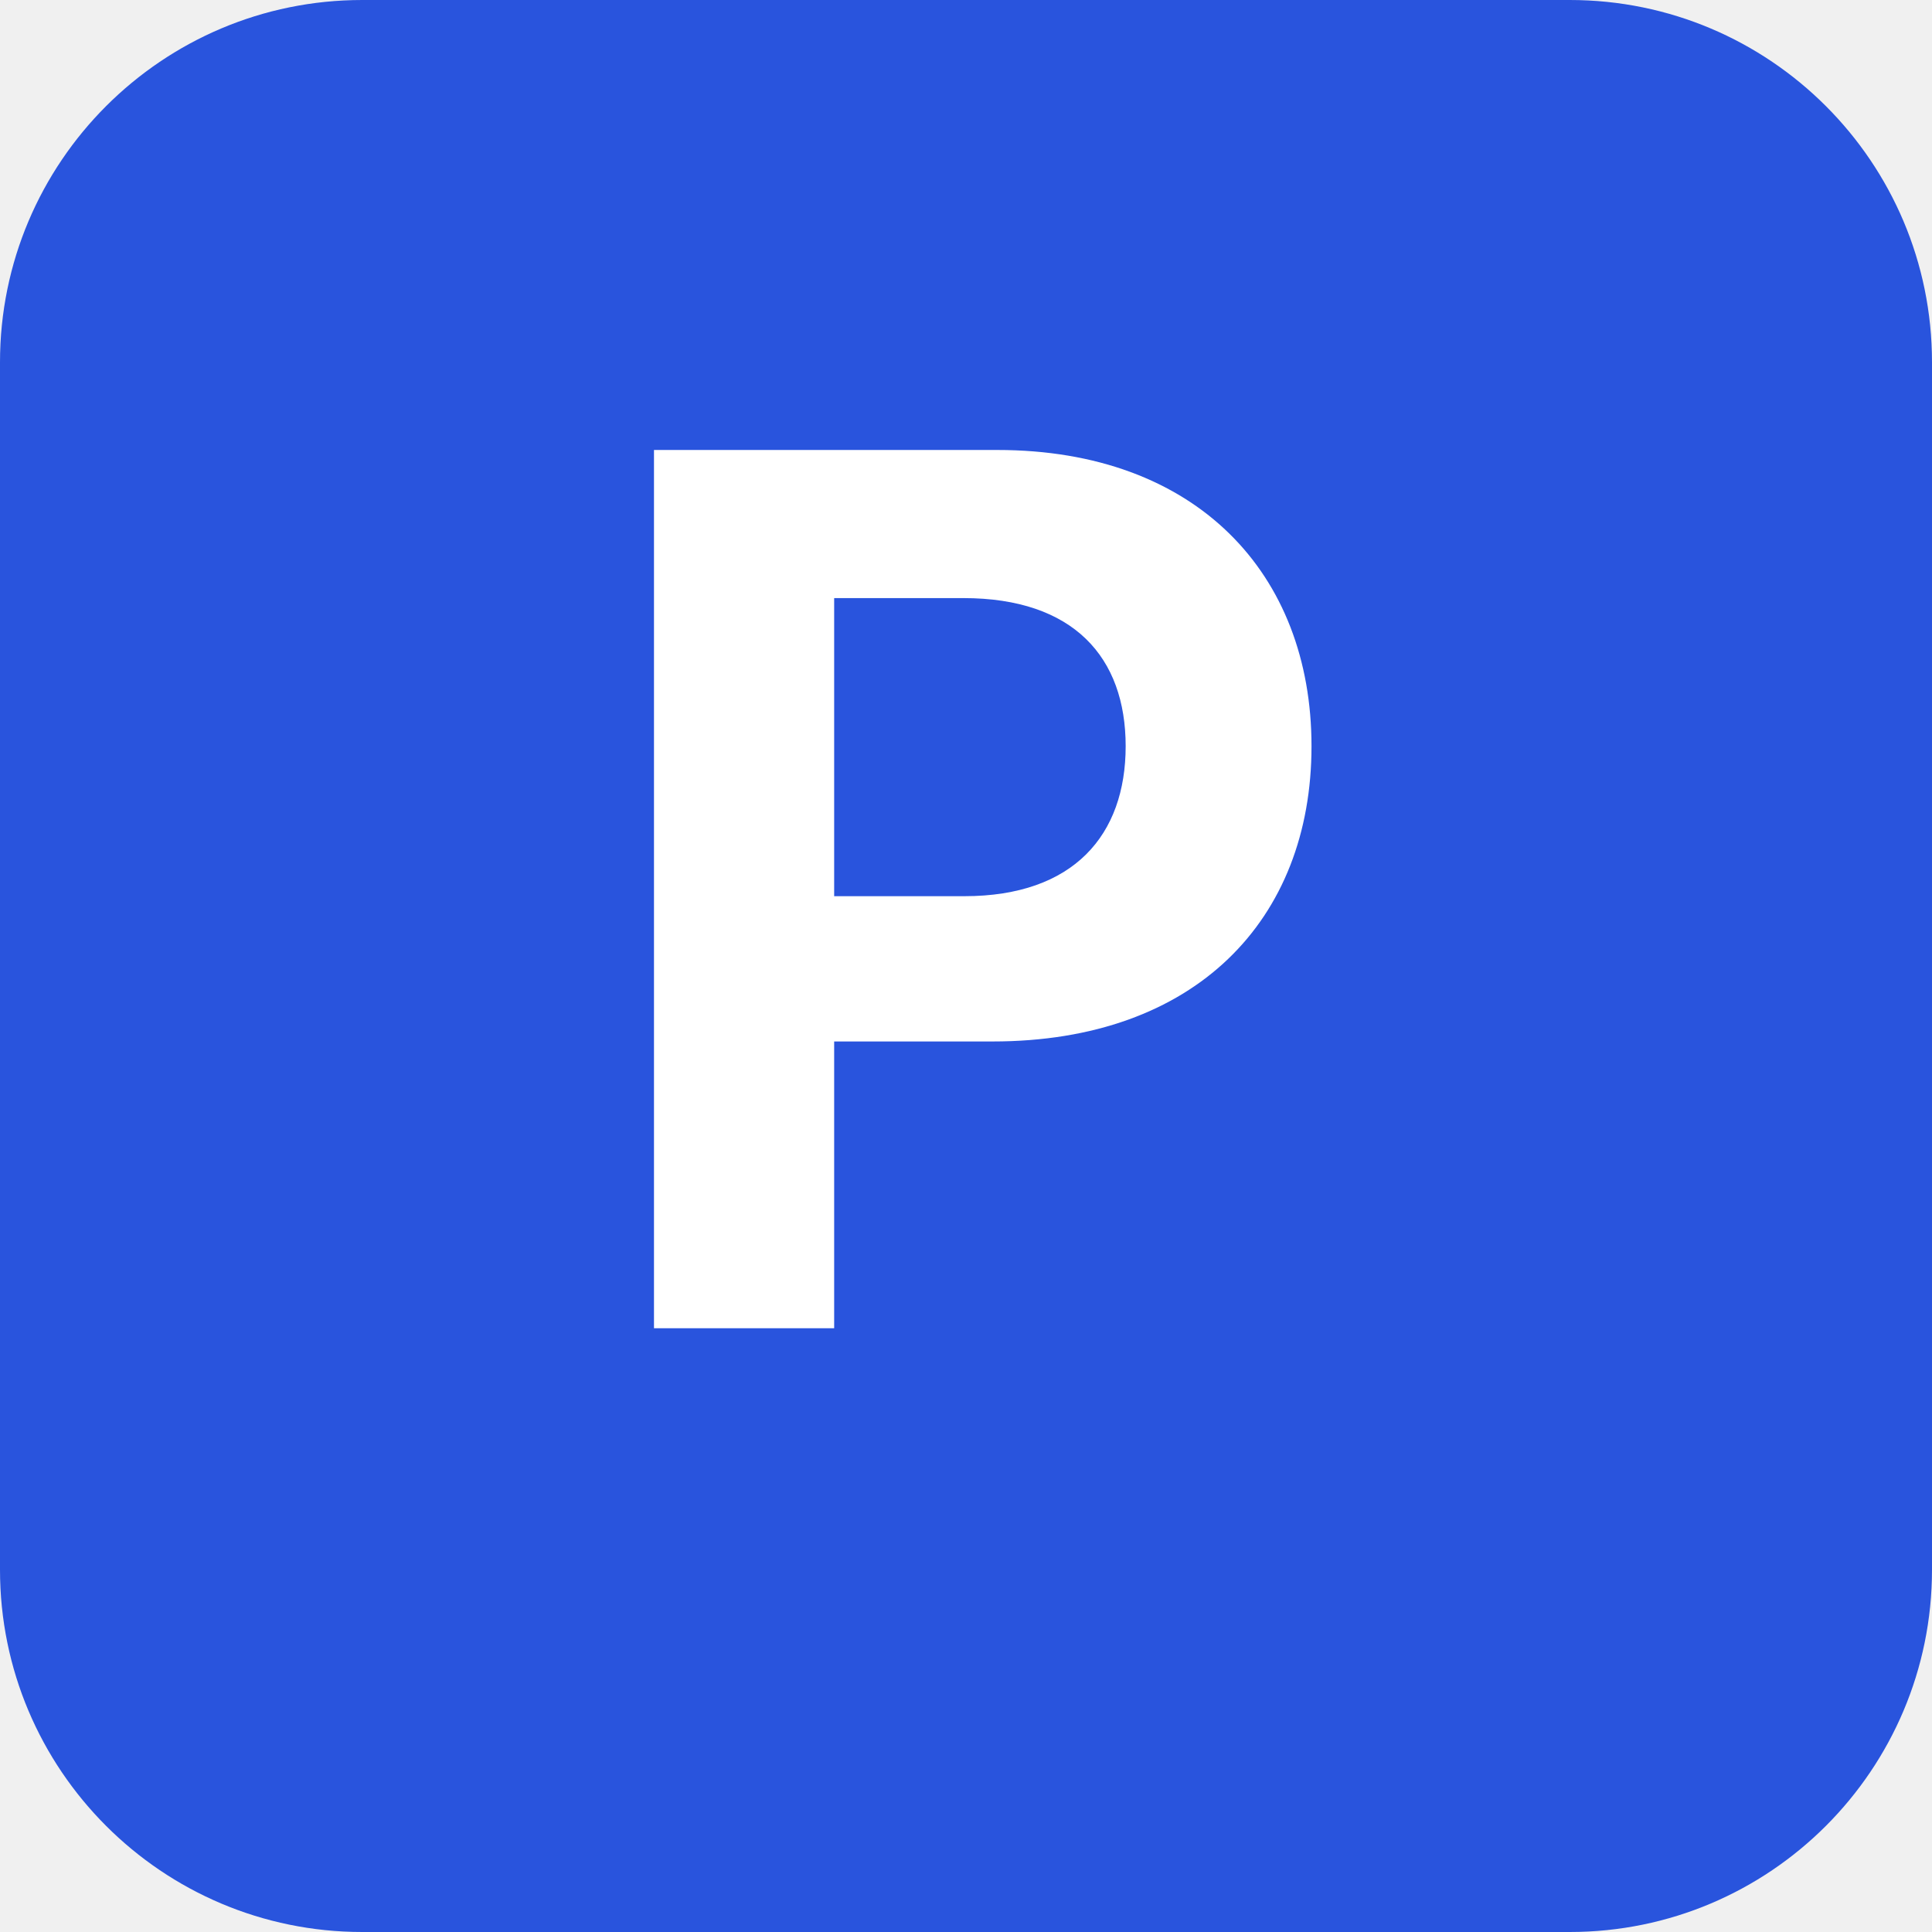
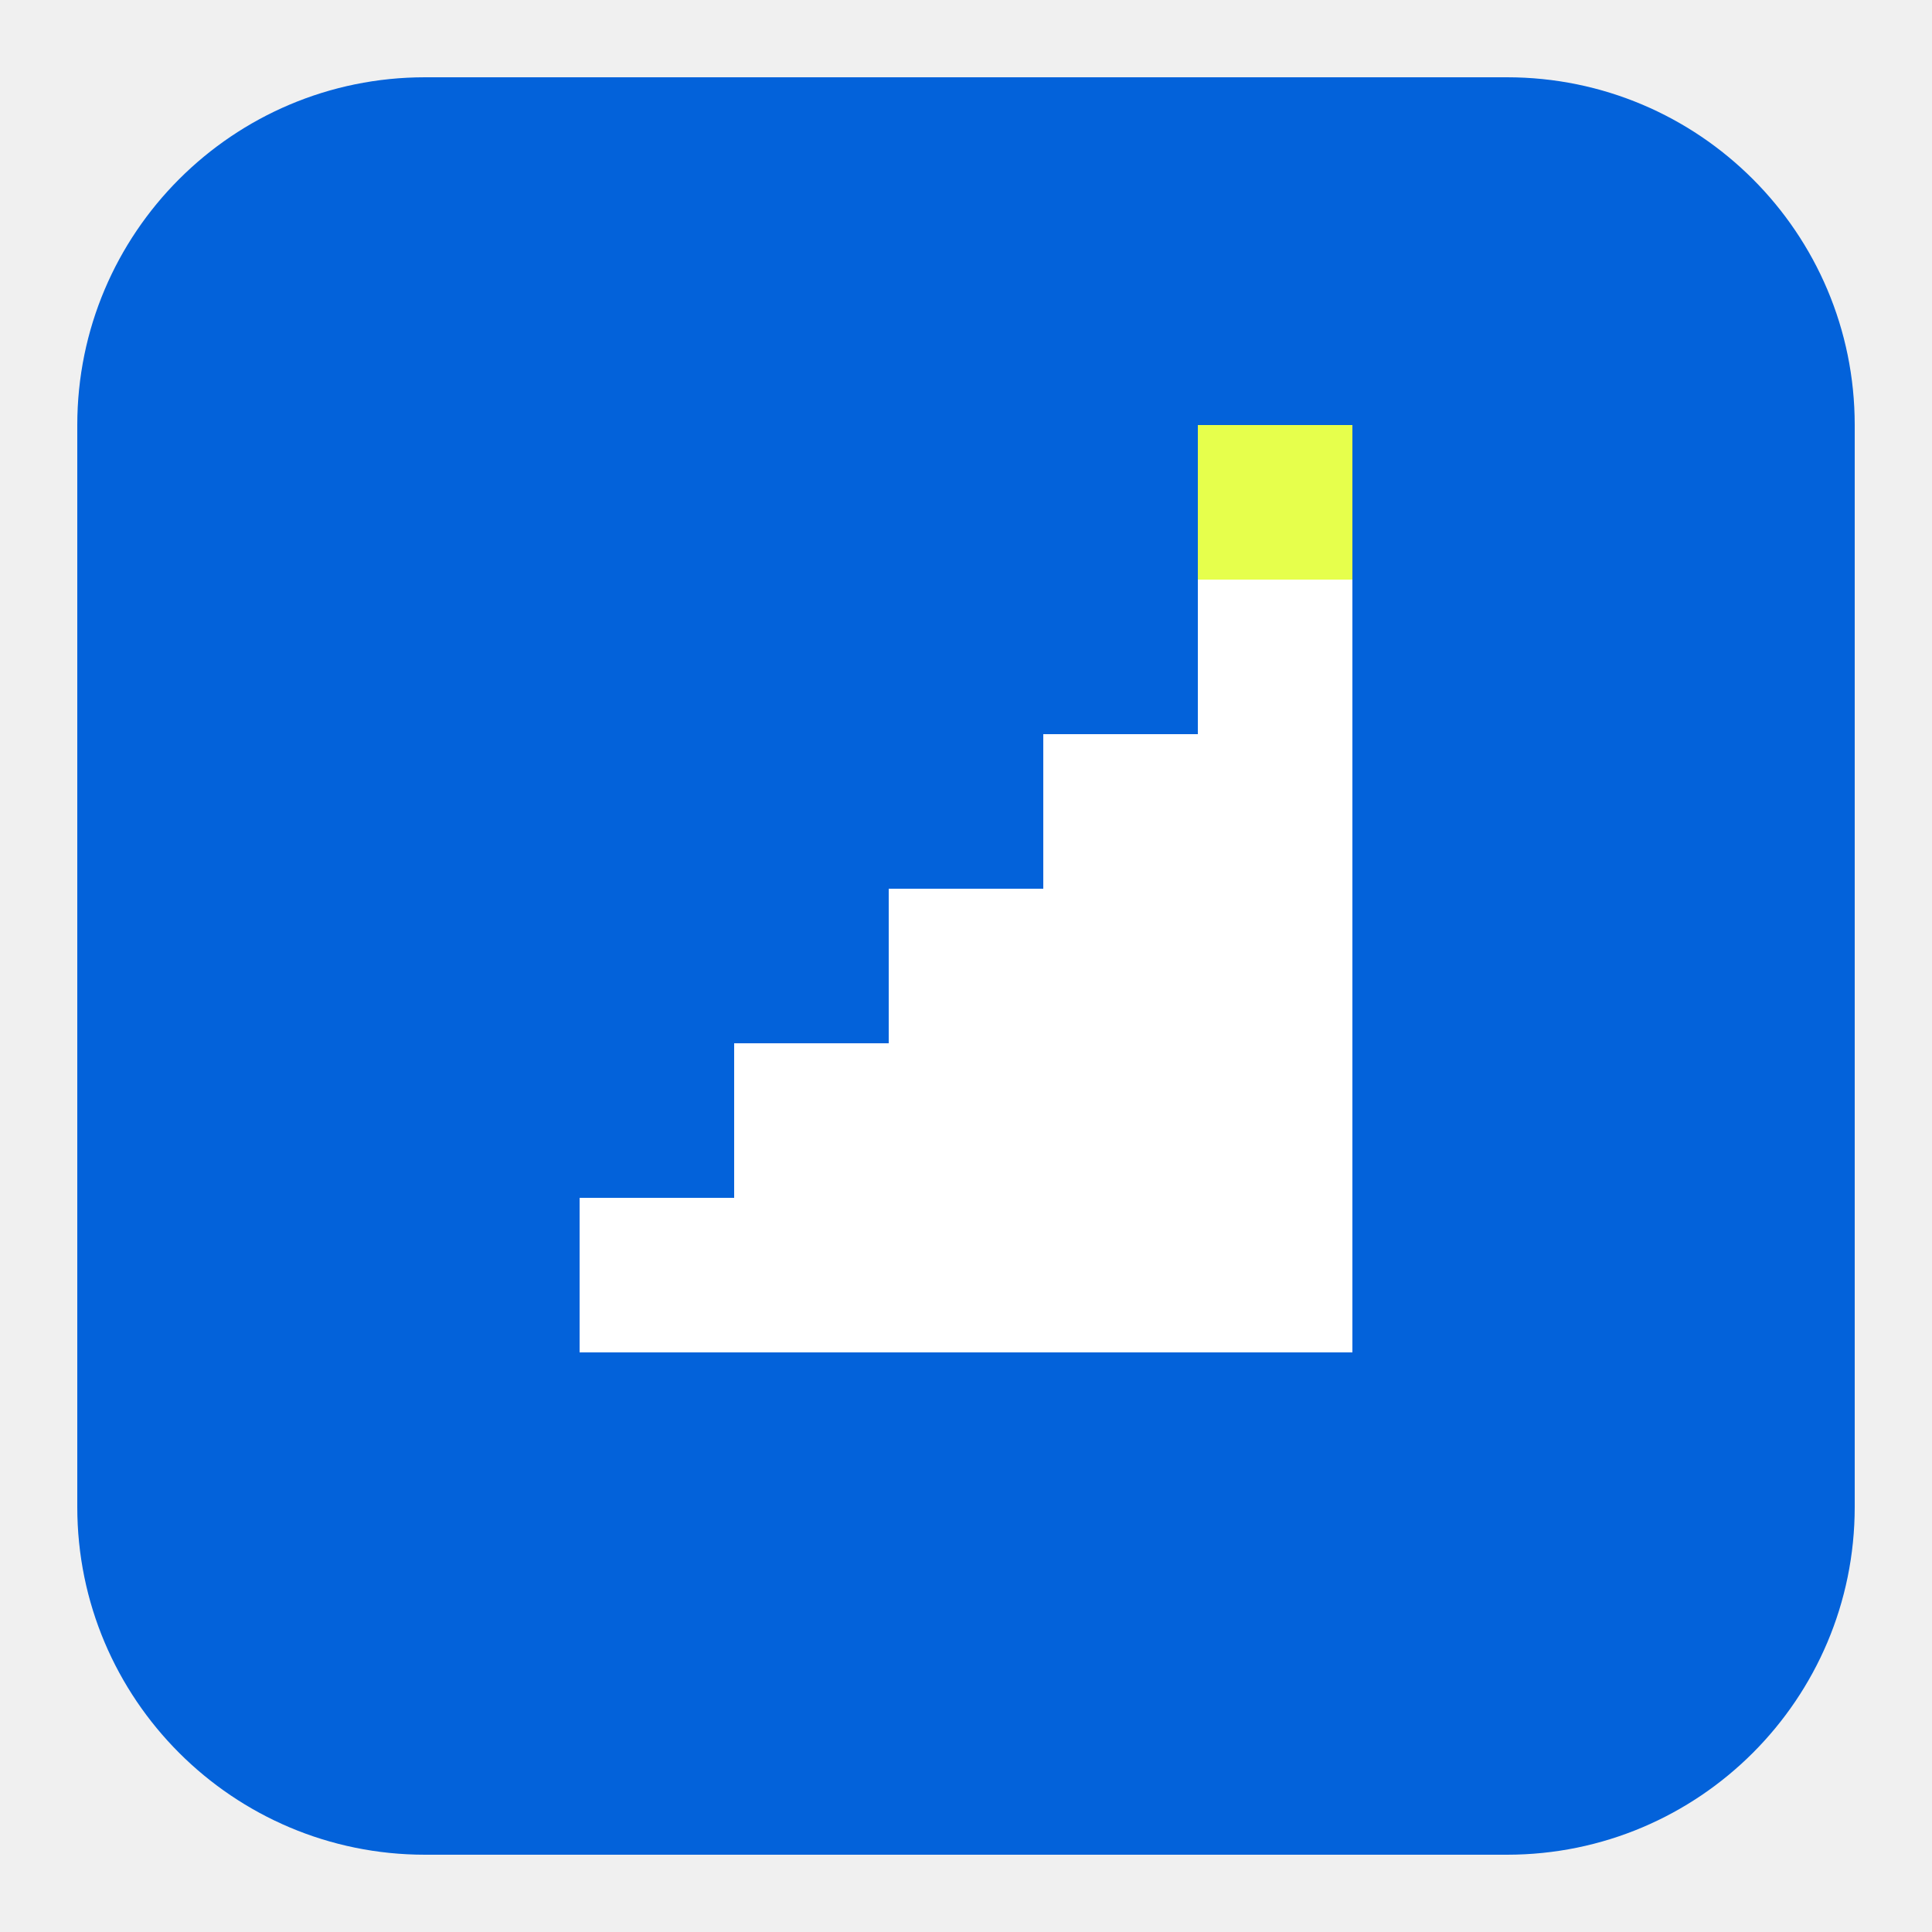
- <svg xmlns="http://www.w3.org/2000/svg" viewBox="0 0 32 32">
-   <rect width="32" height="32" rx="6" fill="#2954dd" />
-   <text x="16" y="22" font-family="system-ui,-apple-system,sans-serif" font-size="20" font-weight="700" text-anchor="middle" fill="#fff">P</text>
+ <svg xmlns="http://www.w3.org/2000/svg" viewBox="0 0 100 100" role="img" aria-label="풀림 입시코치">
+   <rect x="4" y="4" width="92" height="92" rx="18" fill="#0362DA" />
+   <rect x="30" y="62" width="8" height="8" fill="#FFFFFF" />
+   <rect x="38" y="54" width="8" height="16" fill="#FFFFFF" />
+   <rect x="46" y="46" width="8" height="24" fill="#FFFFFF" />
+   <rect x="54" y="38" width="8" height="32" fill="#FFFFFF" />
+   <rect x="62" y="30" width="8" height="40" fill="#FFFFFF" />
+   <rect x="62" y="22" width="8" height="8" fill="#E6FF4C" />
</svg>
